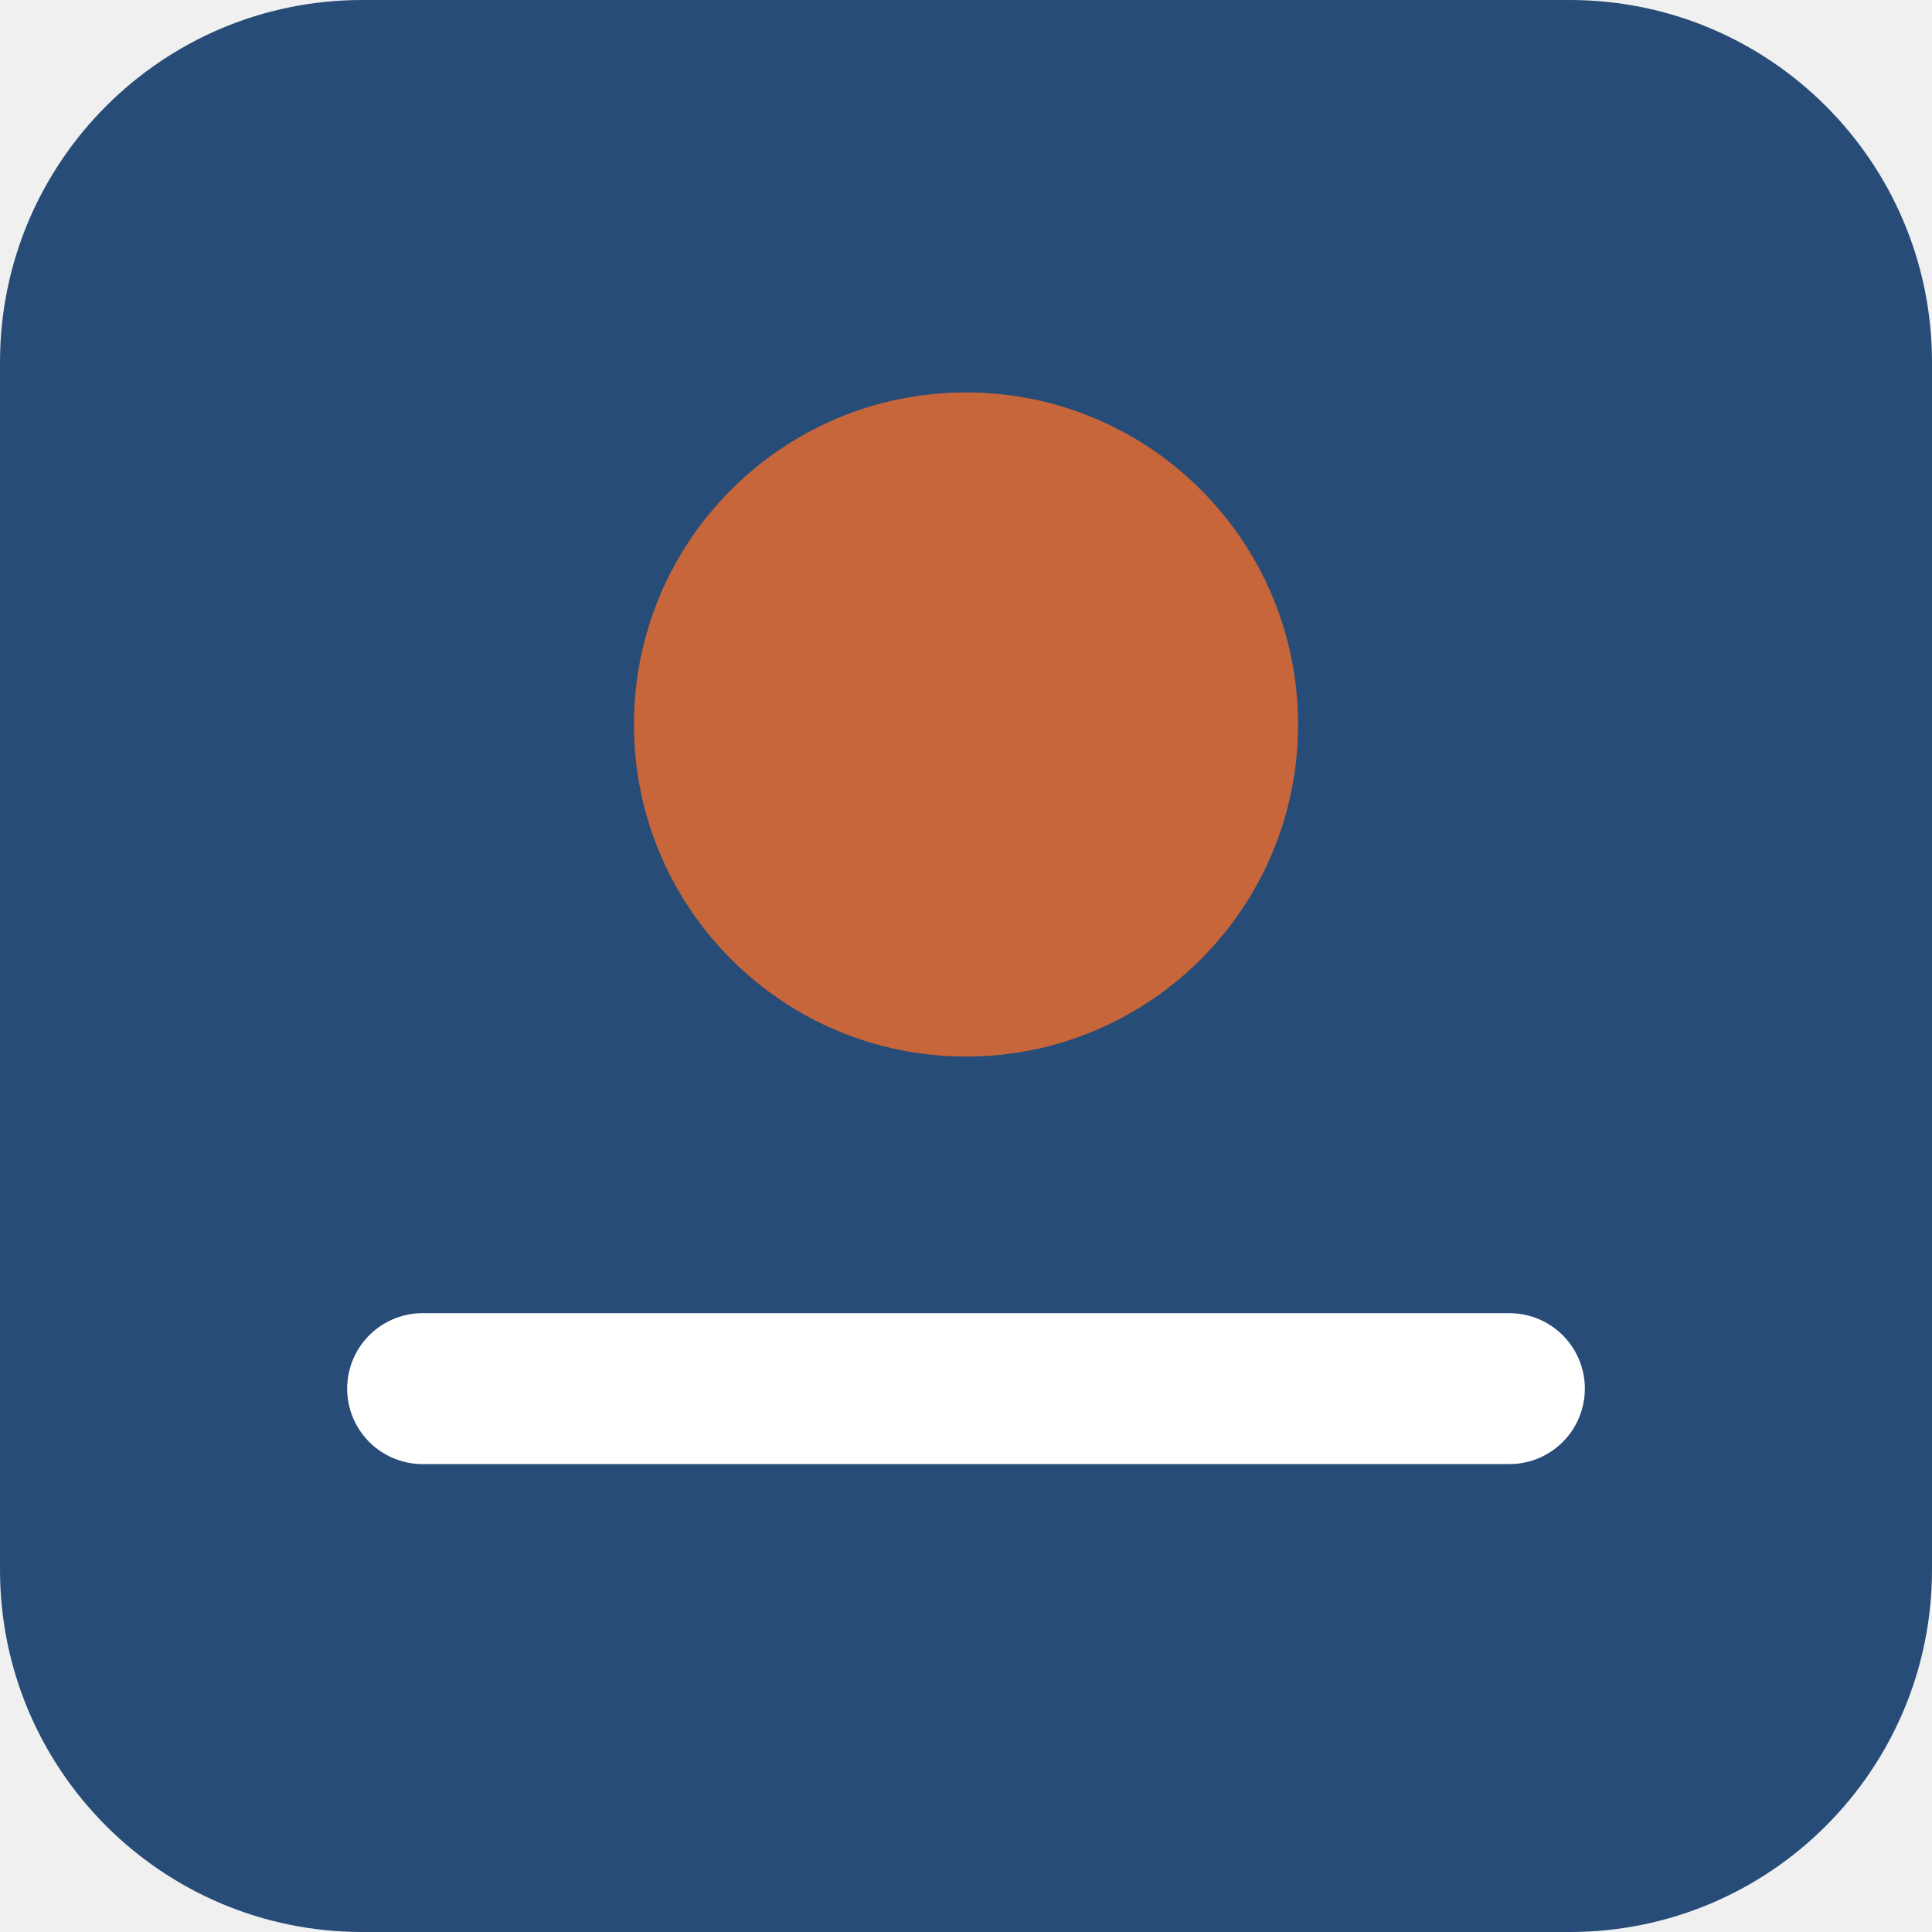
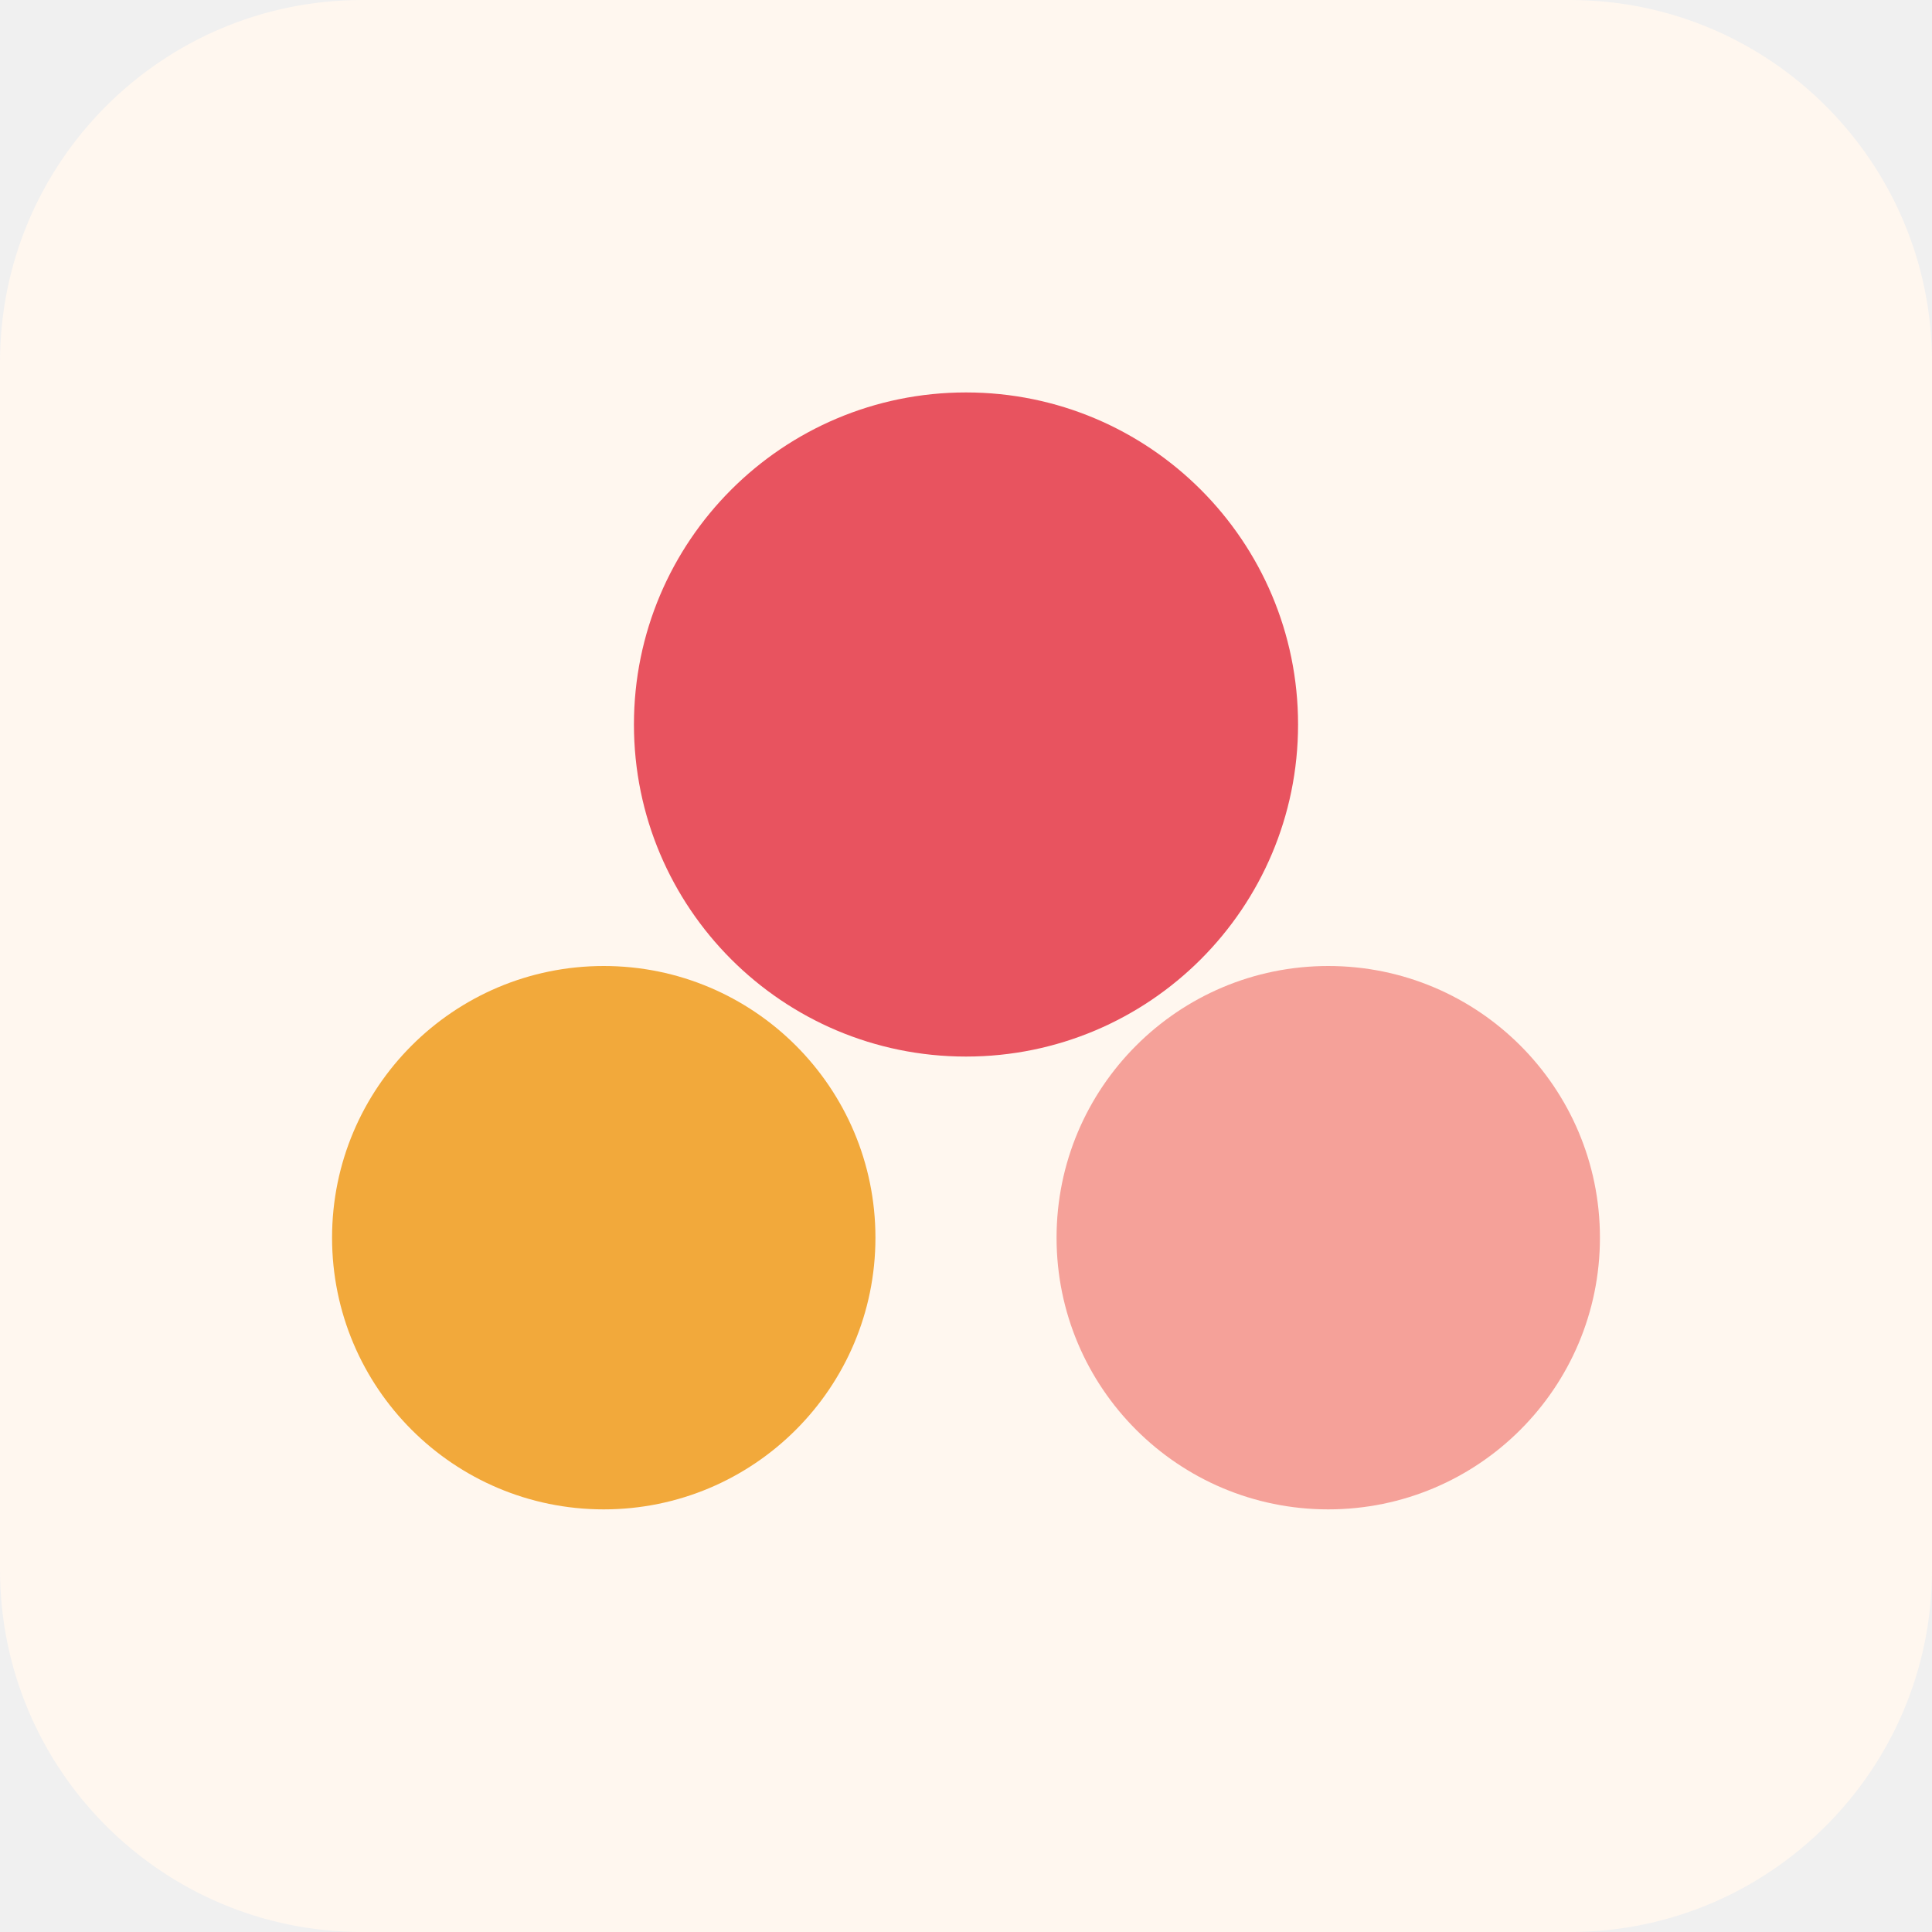
<svg xmlns="http://www.w3.org/2000/svg" viewBox="0 0 64 64" role="img" aria-label="EHE Italia">
-   <rect width="64" height="64" rx="12" fill="#274c77" />
-   <circle cx="32" cy="24" r="11" fill="#c7663b" />
-   <path d="M14 46h36" stroke="#fff" stroke-width="5" stroke-linecap="round" />
+   <rect width="64" height="64" rx="12" fill="#fff7ef" />
+   <circle cx="32" cy="24" r="11" fill="#E8535F" />
+   <circle cx="20" cy="41" r="9" fill="#F2A93B" />
+   <circle cx="44" cy="41" r="9" fill="#F5A199" />
</svg>
